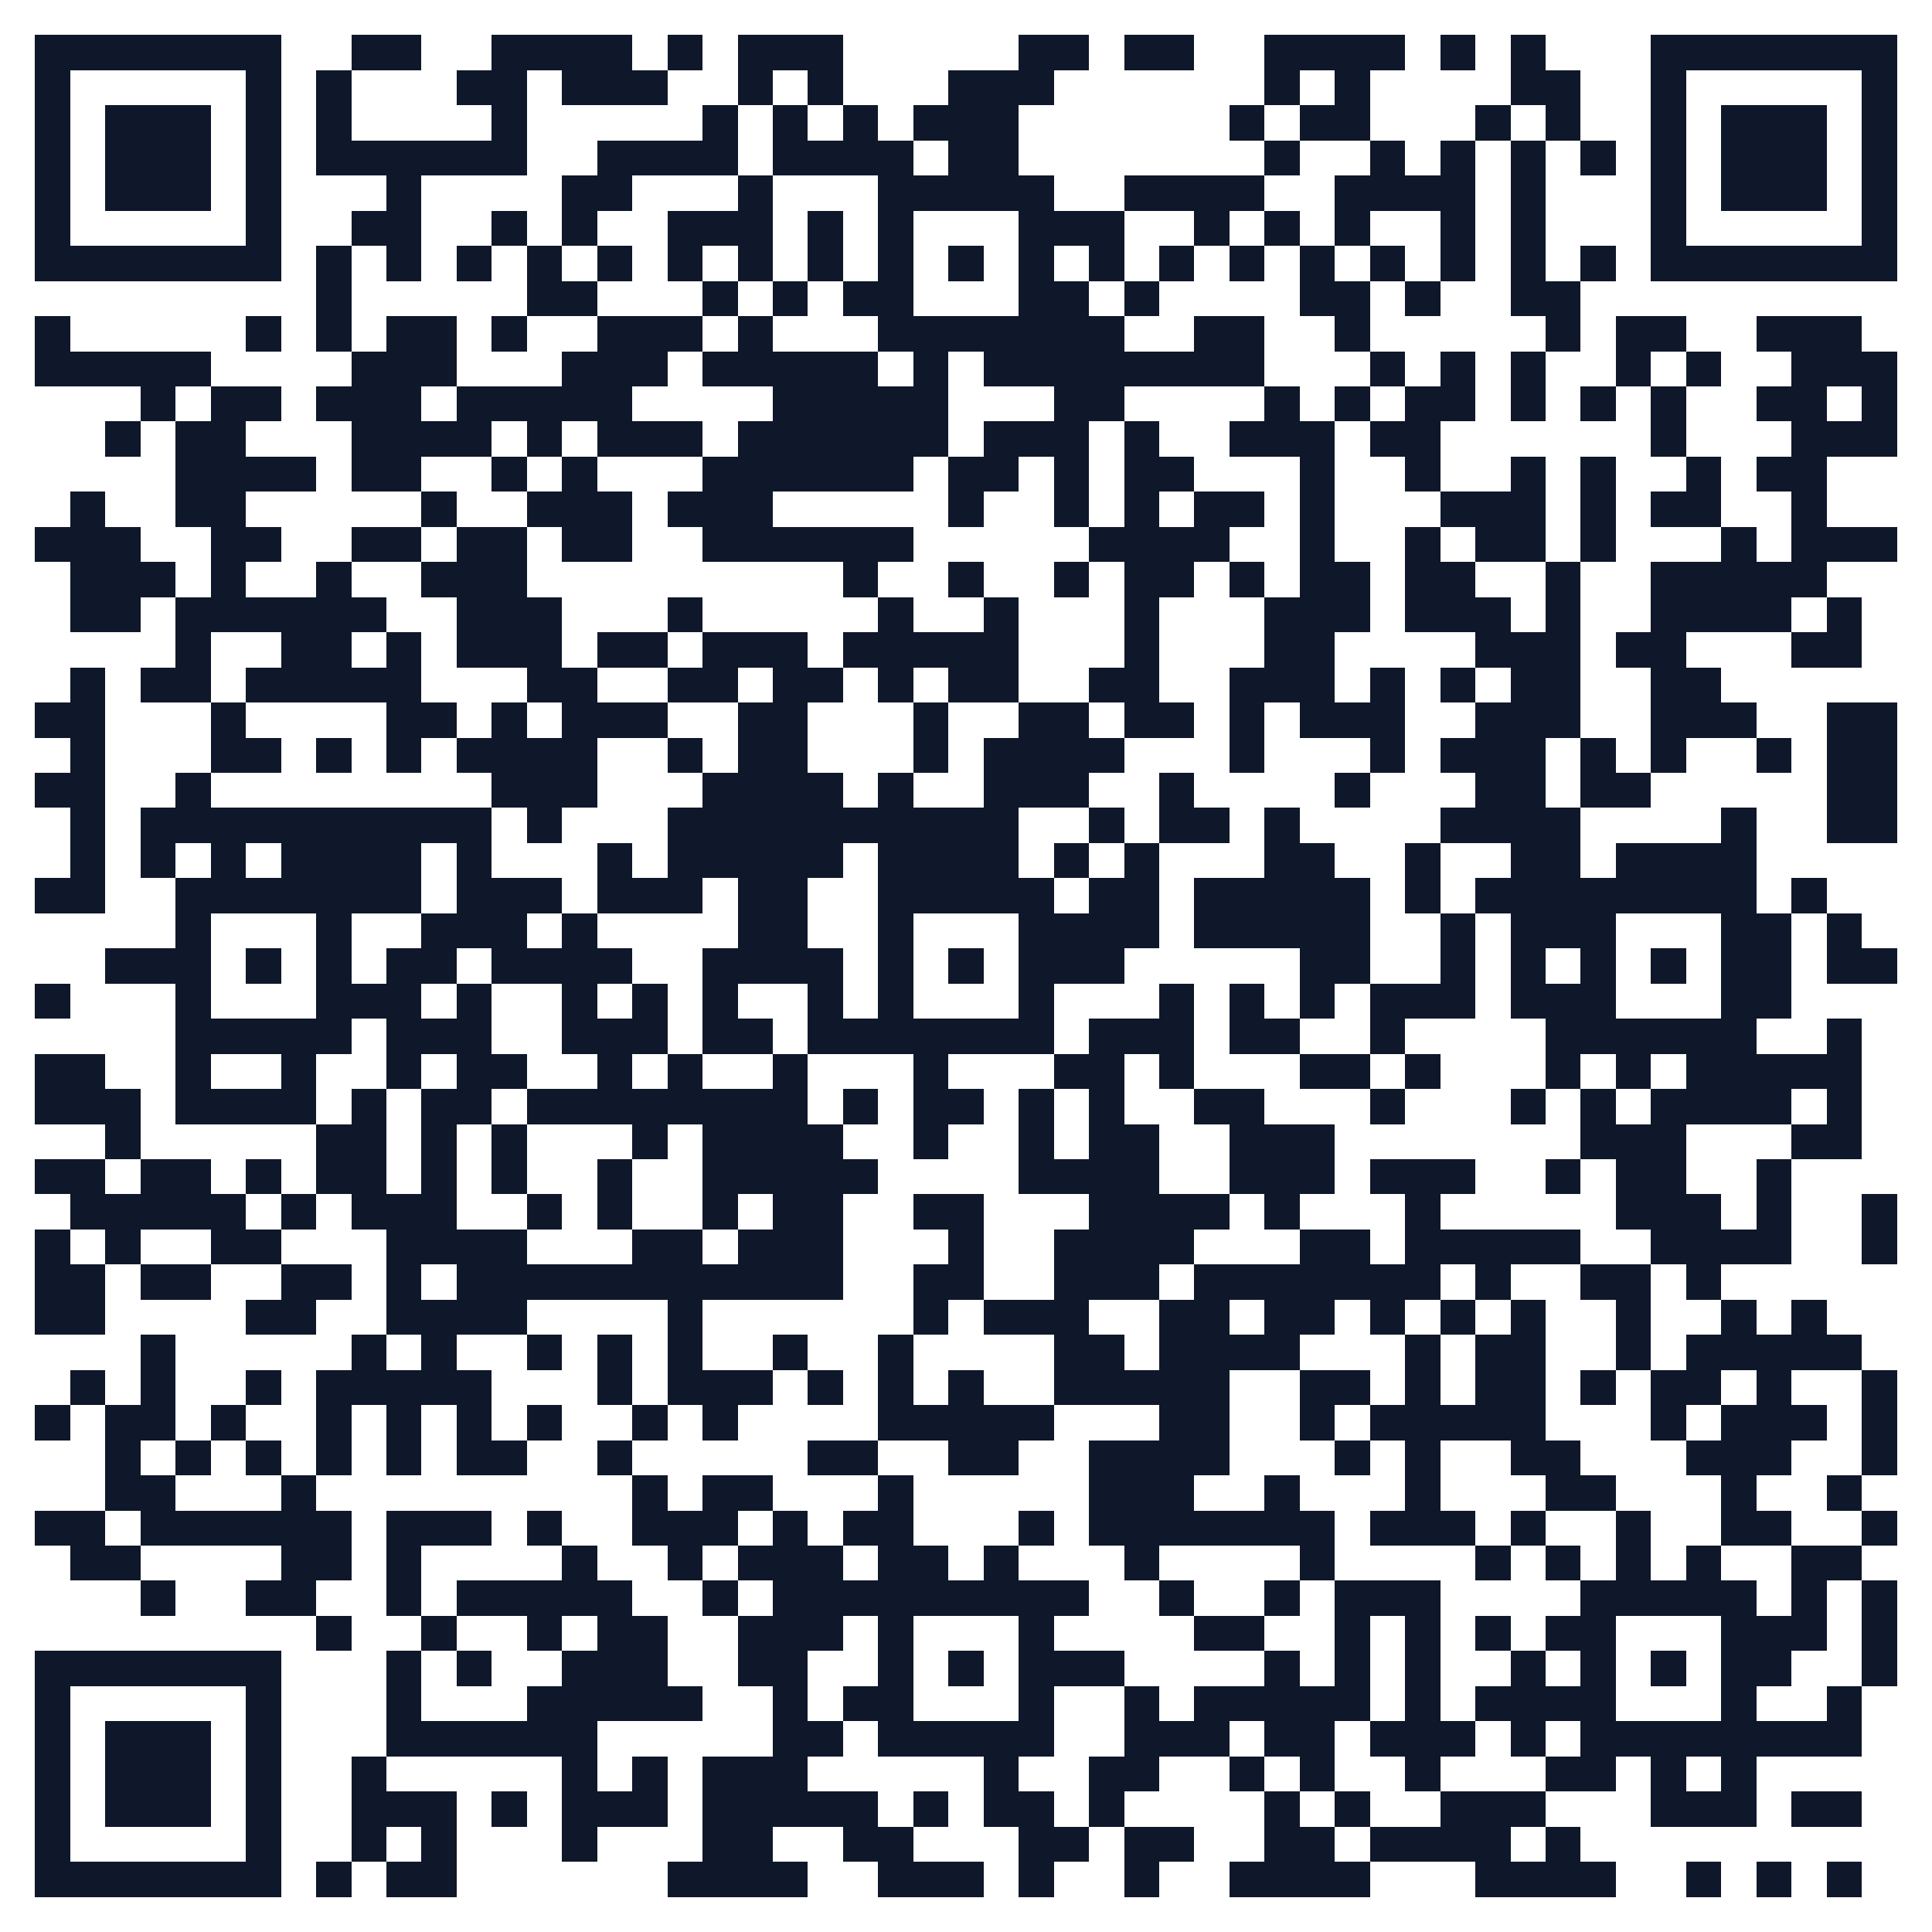
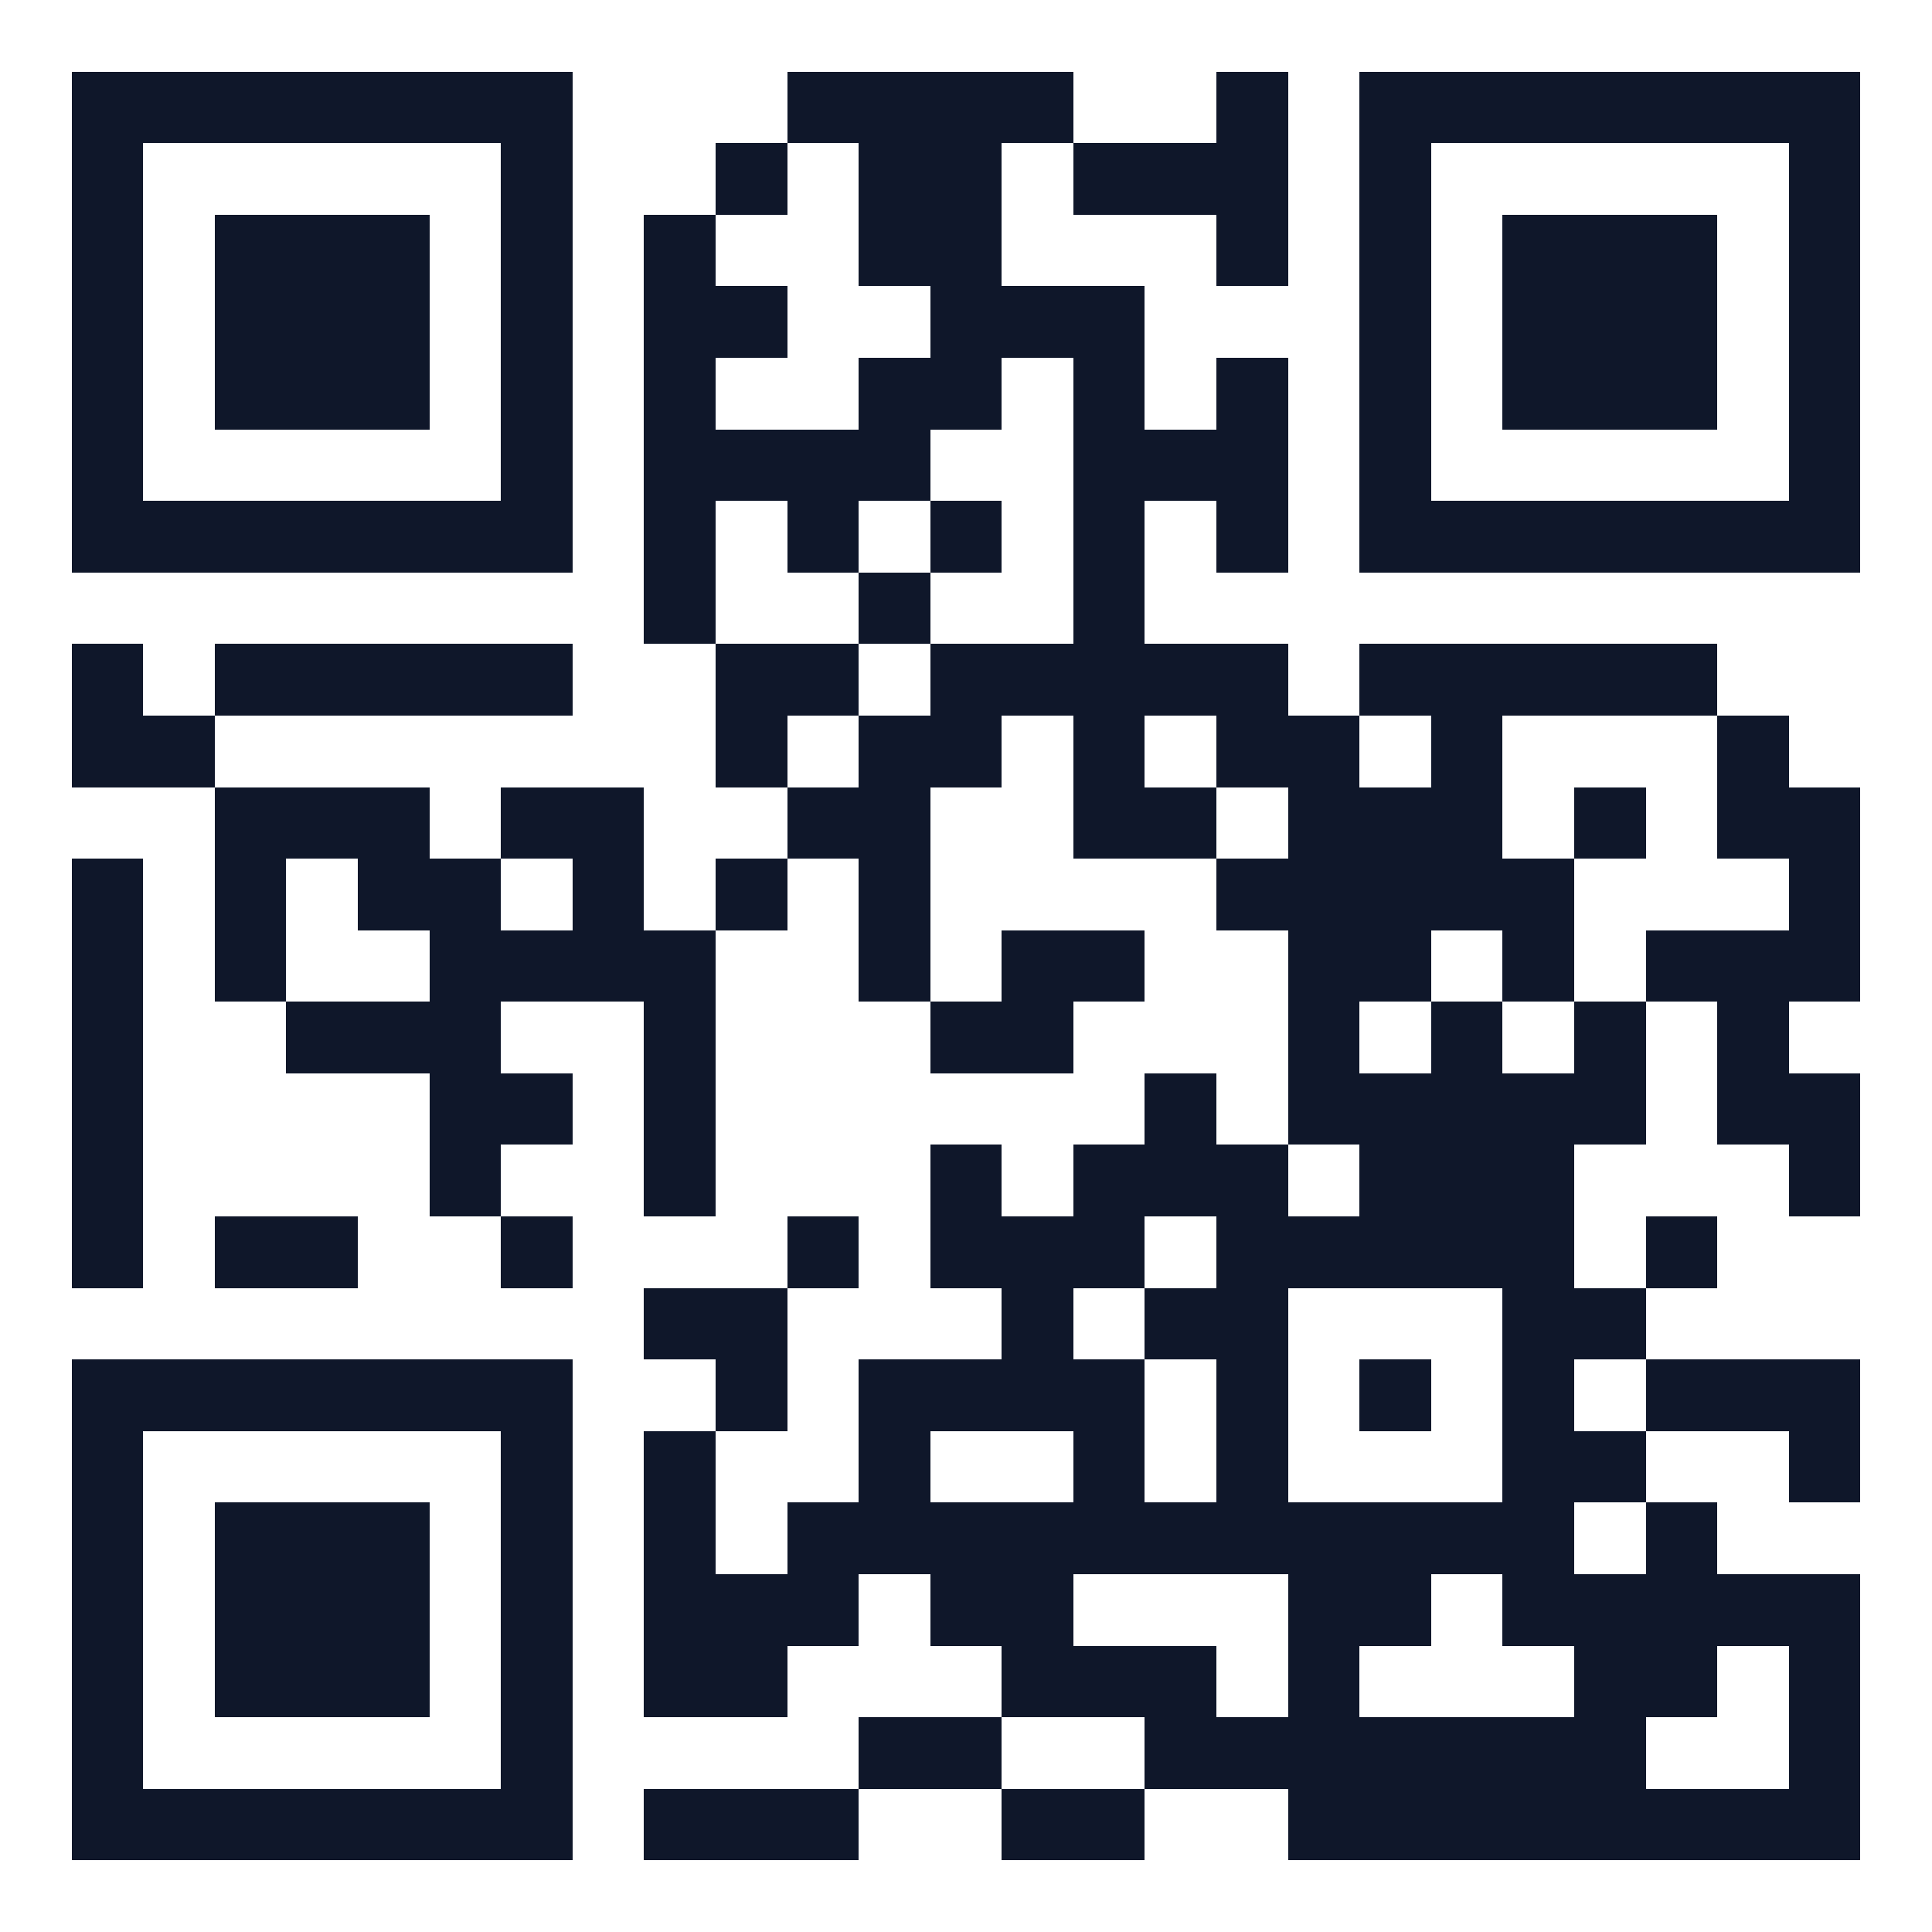
- <svg xmlns="http://www.w3.org/2000/svg" viewBox="0 0 55 55" shape-rendering="crispEdges">
-   <path fill="#ffffff" d="M0 0h55v55H0z" />
-   <path stroke="#0f172a" d="M1 1.5h7m2 0h2m2 0h4m1 0h1m1 0h3m5 0h2m1 0h2m2 0h4m1 0h1m1 0h1m3 0h7M1 2.5h1m5 0h1m1 0h1m3 0h2m1 0h3m2 0h1m1 0h1m3 0h3m6 0h1m1 0h1m4 0h2m2 0h1m5 0h1M1 3.5h1m1 0h3m1 0h1m1 0h1m4 0h1m5 0h1m1 0h1m1 0h1m1 0h3m6 0h1m1 0h2m3 0h1m1 0h1m2 0h1m1 0h3m1 0h1M1 4.5h1m1 0h3m1 0h1m1 0h6m2 0h4m1 0h4m1 0h2m7 0h1m2 0h1m1 0h1m1 0h1m1 0h1m1 0h1m1 0h3m1 0h1M1 5.5h1m1 0h3m1 0h1m3 0h1m4 0h2m3 0h1m3 0h5m2 0h4m2 0h4m1 0h1m3 0h1m1 0h3m1 0h1M1 6.5h1m5 0h1m2 0h2m2 0h1m1 0h1m2 0h3m1 0h1m1 0h1m3 0h3m2 0h1m1 0h1m1 0h1m2 0h1m1 0h1m3 0h1m5 0h1M1 7.5h7m1 0h1m1 0h1m1 0h1m1 0h1m1 0h1m1 0h1m1 0h1m1 0h1m1 0h1m1 0h1m1 0h1m1 0h1m1 0h1m1 0h1m1 0h1m1 0h1m1 0h1m1 0h1m1 0h1m1 0h7M9 8.5h1m5 0h2m3 0h1m1 0h1m1 0h2m3 0h2m1 0h1m4 0h2m1 0h1m2 0h2M1 9.5h1m5 0h1m1 0h1m1 0h2m1 0h1m2 0h3m1 0h1m3 0h7m2 0h2m2 0h1m5 0h1m1 0h2m2 0h3M1 10.5h5m4 0h3m3 0h3m1 0h5m1 0h1m1 0h8m3 0h1m1 0h1m1 0h1m2 0h1m1 0h1m2 0h3M4 11.5h1m1 0h2m1 0h3m1 0h5m4 0h5m3 0h2m4 0h1m1 0h1m1 0h2m1 0h1m1 0h1m1 0h1m2 0h2m1 0h1M3 12.5h1m1 0h2m3 0h4m1 0h1m1 0h3m1 0h6m1 0h3m1 0h1m2 0h3m1 0h2m6 0h1m3 0h3M5 13.5h4m1 0h2m2 0h1m1 0h1m3 0h6m1 0h2m1 0h1m1 0h2m3 0h1m2 0h1m2 0h1m1 0h1m2 0h1m1 0h2M2 14.5h1m2 0h2m5 0h1m2 0h3m1 0h3m5 0h1m2 0h1m1 0h1m1 0h2m1 0h1m3 0h3m1 0h1m1 0h2m2 0h1M1 15.5h3m2 0h2m2 0h2m1 0h2m1 0h2m2 0h6m5 0h4m2 0h1m2 0h1m1 0h2m1 0h1m3 0h1m1 0h3M2 16.5h3m1 0h1m2 0h1m2 0h3m9 0h1m2 0h1m2 0h1m1 0h2m1 0h1m1 0h2m1 0h2m2 0h1m2 0h5M2 17.5h2m1 0h6m2 0h3m3 0h1m5 0h1m2 0h1m3 0h1m3 0h3m1 0h3m1 0h1m2 0h4m1 0h1M5 18.5h1m2 0h2m1 0h1m1 0h3m1 0h2m1 0h3m1 0h5m3 0h1m3 0h2m4 0h3m1 0h2m3 0h2M2 19.5h1m1 0h2m1 0h5m3 0h2m2 0h2m1 0h2m1 0h1m1 0h2m2 0h2m2 0h3m1 0h1m1 0h1m1 0h2m2 0h2M1 20.5h2m3 0h1m4 0h2m1 0h1m1 0h3m2 0h2m3 0h1m2 0h2m1 0h2m1 0h1m1 0h3m2 0h3m2 0h3m2 0h2M2 21.5h1m3 0h2m1 0h1m1 0h1m1 0h4m2 0h1m1 0h2m3 0h1m1 0h4m3 0h1m3 0h1m1 0h3m1 0h1m1 0h1m2 0h1m1 0h2M1 22.5h2m2 0h1m8 0h3m3 0h4m1 0h1m2 0h3m2 0h1m4 0h1m3 0h2m1 0h2m5 0h2M2 23.5h1m1 0h10m1 0h1m3 0h10m2 0h1m1 0h2m1 0h1m4 0h4m4 0h1m2 0h2M2 24.5h1m1 0h1m1 0h1m1 0h4m1 0h1m3 0h1m1 0h5m1 0h4m1 0h1m1 0h1m3 0h2m2 0h1m2 0h2m1 0h4M1 25.5h2m2 0h7m1 0h3m1 0h3m1 0h2m2 0h5m1 0h2m1 0h5m1 0h1m1 0h8m1 0h1M5 26.5h1m3 0h1m2 0h3m1 0h1m4 0h2m2 0h1m3 0h4m1 0h5m2 0h1m1 0h3m3 0h2m1 0h1M3 27.5h3m1 0h1m1 0h1m1 0h2m1 0h4m2 0h4m1 0h1m1 0h1m1 0h3m5 0h2m2 0h1m1 0h1m1 0h1m1 0h1m1 0h2m1 0h2M1 28.5h1m3 0h1m3 0h3m1 0h1m2 0h1m1 0h1m1 0h1m2 0h1m1 0h1m3 0h1m3 0h1m1 0h1m1 0h1m1 0h3m1 0h3m3 0h2M5 29.5h5m1 0h3m2 0h3m1 0h2m1 0h7m1 0h3m1 0h2m2 0h1m4 0h6m2 0h1M1 30.5h2m2 0h1m2 0h1m2 0h1m1 0h2m2 0h1m1 0h1m2 0h1m3 0h1m3 0h2m1 0h1m3 0h2m1 0h1m3 0h1m1 0h1m1 0h5M1 31.5h3m1 0h4m1 0h1m1 0h2m1 0h8m1 0h1m1 0h2m1 0h1m1 0h1m2 0h2m3 0h1m3 0h1m1 0h1m1 0h4m1 0h1M3 32.5h1m5 0h2m1 0h1m1 0h1m3 0h1m1 0h4m2 0h1m2 0h1m1 0h2m2 0h3m7 0h3m3 0h2M1 33.5h2m1 0h2m1 0h1m1 0h2m1 0h1m1 0h1m2 0h1m2 0h5m4 0h4m2 0h3m1 0h3m2 0h1m1 0h2m2 0h1M2 34.5h5m1 0h1m1 0h3m2 0h1m1 0h1m2 0h1m1 0h2m2 0h2m3 0h4m1 0h1m3 0h1m5 0h3m1 0h1m2 0h1M1 35.5h1m1 0h1m2 0h2m3 0h4m3 0h2m1 0h3m3 0h1m2 0h4m3 0h2m1 0h5m2 0h4m2 0h1M1 36.5h2m1 0h2m2 0h2m1 0h1m1 0h11m2 0h2m2 0h3m1 0h7m1 0h1m2 0h2m1 0h1M1 37.5h2m4 0h2m2 0h4m4 0h1m6 0h1m1 0h3m2 0h2m1 0h2m1 0h1m1 0h1m1 0h1m2 0h1m2 0h1m1 0h1M4 38.5h1m5 0h1m1 0h1m2 0h1m1 0h1m1 0h1m2 0h1m2 0h1m4 0h2m1 0h4m3 0h1m1 0h2m2 0h1m1 0h5M2 39.5h1m1 0h1m2 0h1m1 0h5m3 0h1m1 0h3m1 0h1m1 0h1m1 0h1m2 0h5m2 0h2m1 0h1m1 0h2m1 0h1m1 0h2m1 0h1m2 0h1M1 40.5h1m1 0h2m1 0h1m2 0h1m1 0h1m1 0h1m1 0h1m2 0h1m1 0h1m4 0h5m3 0h2m2 0h1m1 0h5m3 0h1m1 0h3m1 0h1M3 41.5h1m1 0h1m1 0h1m1 0h1m1 0h1m1 0h2m2 0h1m5 0h2m2 0h2m2 0h4m3 0h1m1 0h1m2 0h2m3 0h3m2 0h1M3 42.5h2m3 0h1m9 0h1m1 0h2m3 0h1m5 0h3m2 0h1m3 0h1m3 0h2m3 0h1m2 0h1M1 43.5h2m1 0h6m1 0h3m1 0h1m2 0h3m1 0h1m1 0h2m3 0h1m1 0h7m1 0h3m1 0h1m2 0h1m2 0h2m2 0h1M2 44.5h2m4 0h2m1 0h1m4 0h1m2 0h1m1 0h3m1 0h2m1 0h1m3 0h1m4 0h1m4 0h1m1 0h1m1 0h1m1 0h1m2 0h2M4 45.5h1m2 0h2m2 0h1m1 0h5m2 0h1m1 0h9m2 0h1m2 0h1m1 0h3m4 0h5m1 0h1m1 0h1M9 46.5h1m2 0h1m2 0h1m1 0h2m2 0h3m1 0h1m3 0h1m4 0h2m2 0h1m1 0h1m1 0h1m1 0h2m3 0h3m1 0h1M1 47.5h7m3 0h1m1 0h1m2 0h3m2 0h2m2 0h1m1 0h1m1 0h3m4 0h1m1 0h1m1 0h1m2 0h1m1 0h1m1 0h1m1 0h2m2 0h1M1 48.5h1m5 0h1m3 0h1m3 0h5m2 0h1m1 0h2m3 0h1m2 0h1m1 0h5m1 0h1m1 0h4m3 0h1m2 0h1M1 49.5h1m1 0h3m1 0h1m3 0h6m5 0h2m1 0h5m2 0h3m1 0h2m1 0h3m1 0h1m1 0h8M1 50.5h1m1 0h3m1 0h1m2 0h1m5 0h1m1 0h1m1 0h3m5 0h1m2 0h2m2 0h1m1 0h1m2 0h1m3 0h2m1 0h1m1 0h1M1 51.5h1m1 0h3m1 0h1m2 0h3m1 0h1m1 0h3m1 0h5m1 0h1m1 0h2m1 0h1m4 0h1m1 0h1m2 0h3m3 0h3m1 0h2M1 52.5h1m5 0h1m2 0h1m1 0h1m3 0h1m3 0h2m2 0h2m3 0h2m1 0h2m2 0h2m1 0h4m1 0h1M1 53.5h7m1 0h1m1 0h2m6 0h4m2 0h3m1 0h1m2 0h1m2 0h4m3 0h4m2 0h1m1 0h1m1 0h1" />
+ <svg xmlns="http://www.w3.org/2000/svg" viewBox="0 0 27 27" shape-rendering="crispEdges">
+   <path fill="#ffffff" d="M0 0h27v27H0z" />
+   <path stroke="#0f172a" d="M1 1.5h7m3 0h4m2 0h1m1 0h7M1 2.5h1m5 0h1m2 0h1m1 0h2m1 0h3m1 0h1m5 0h1M1 3.5h1m1 0h3m1 0h1m1 0h1m2 0h2m3 0h1m1 0h1m1 0h3m1 0h1M1 4.5h1m1 0h3m1 0h1m1 0h2m2 0h3m3 0h1m1 0h3m1 0h1M1 5.5h1m1 0h3m1 0h1m1 0h1m2 0h2m1 0h1m1 0h1m1 0h1m1 0h3m1 0h1M1 6.5h1m5 0h1m1 0h4m2 0h3m1 0h1m5 0h1M1 7.5h7m1 0h1m1 0h1m1 0h1m1 0h1m1 0h1m1 0h7M9 8.5h1m2 0h1m2 0h1M1 9.5h1m1 0h5m2 0h2m1 0h5m1 0h5M1 10.5h2m7 0h1m1 0h2m1 0h1m1 0h2m1 0h1m3 0h1M3 11.5h3m1 0h2m2 0h2m2 0h2m1 0h3m1 0h1m1 0h2M1 12.5h1m1 0h1m1 0h2m1 0h1m1 0h1m1 0h1m4 0h5m3 0h1M1 13.5h1m1 0h1m2 0h4m2 0h1m1 0h2m2 0h2m1 0h1m1 0h3M1 14.5h1m2 0h3m2 0h1m3 0h2m3 0h1m1 0h1m1 0h1m1 0h1M1 15.5h1m4 0h2m1 0h1m6 0h1m1 0h5m1 0h2M1 16.5h1m4 0h1m2 0h1m3 0h1m1 0h3m1 0h3m3 0h1M1 17.5h1m1 0h2m2 0h1m3 0h1m1 0h3m1 0h5m1 0h1M9 18.5h2m3 0h1m1 0h2m3 0h2M1 19.5h7m2 0h1m1 0h4m1 0h1m1 0h1m1 0h1m1 0h3M1 20.5h1m5 0h1m1 0h1m2 0h1m2 0h1m1 0h1m3 0h2m2 0h1M1 21.5h1m1 0h3m1 0h1m1 0h1m1 0h11m1 0h1M1 22.5h1m1 0h3m1 0h1m1 0h3m1 0h2m3 0h2m1 0h5M1 23.5h1m1 0h3m1 0h1m1 0h2m3 0h3m1 0h1m3 0h2m1 0h1M1 24.5h1m5 0h1m4 0h2m2 0h7m2 0h1M1 25.5h7m1 0h3m2 0h2m2 0h8" />
</svg>
